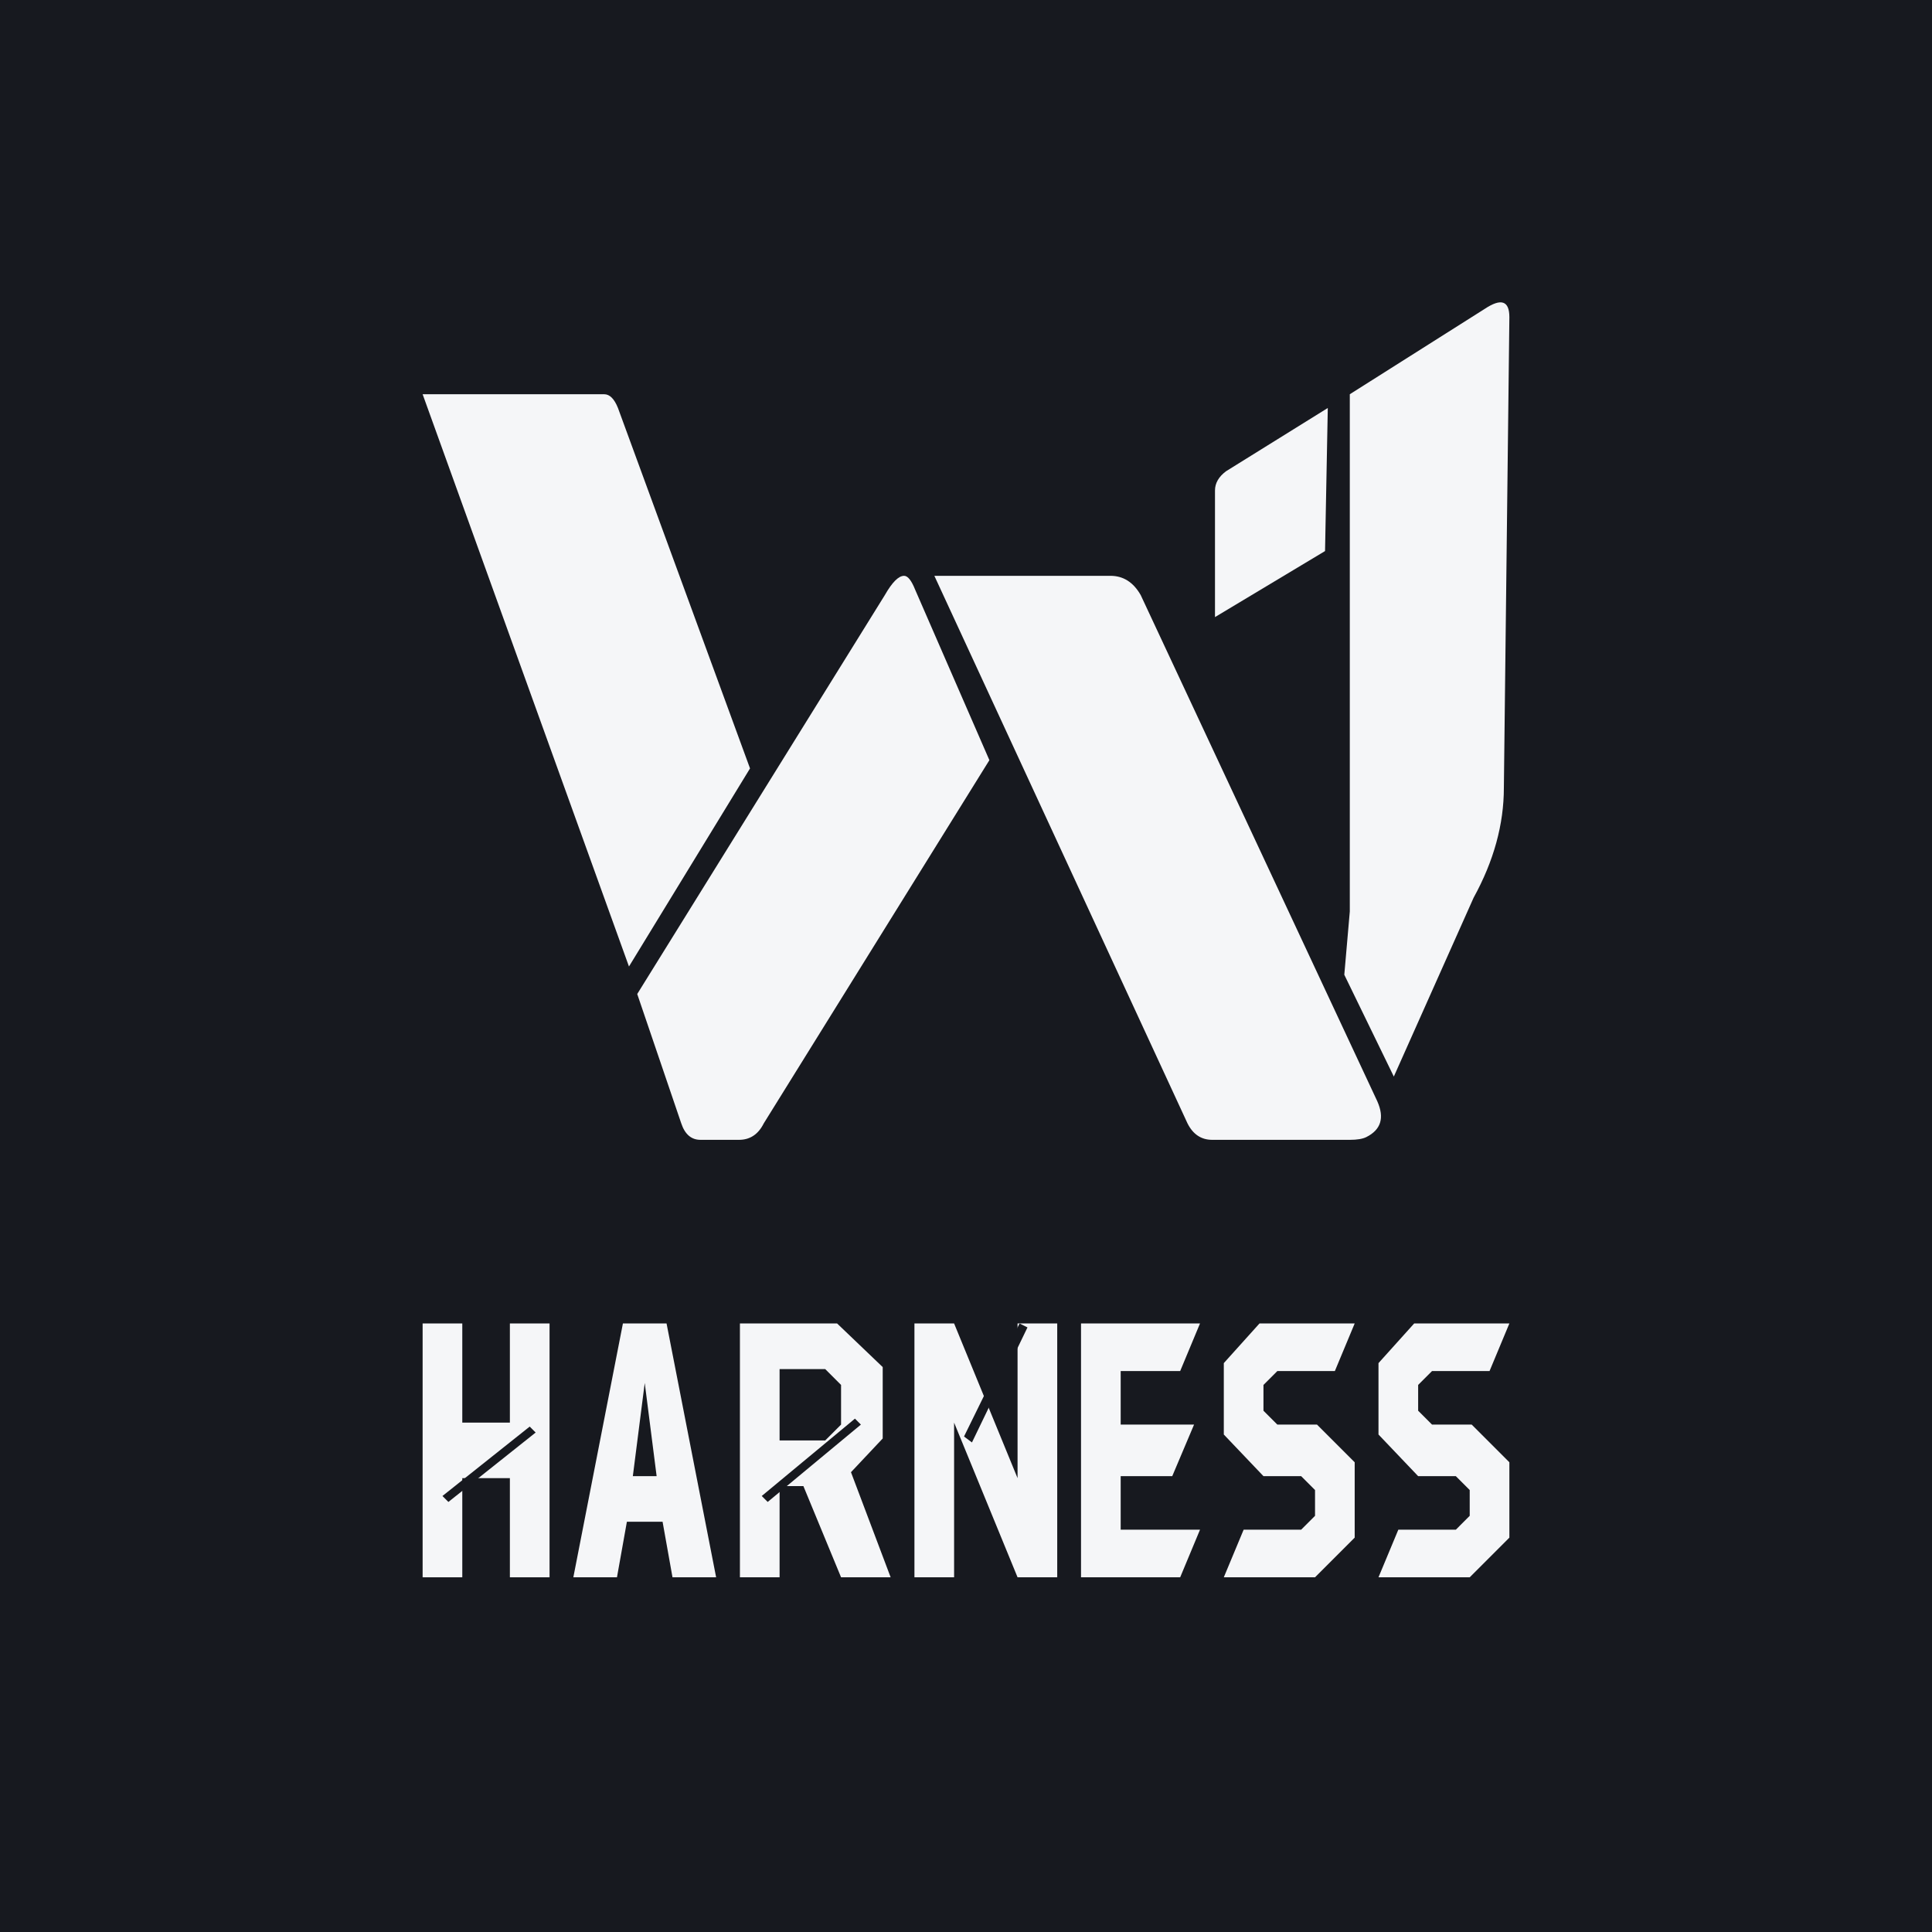
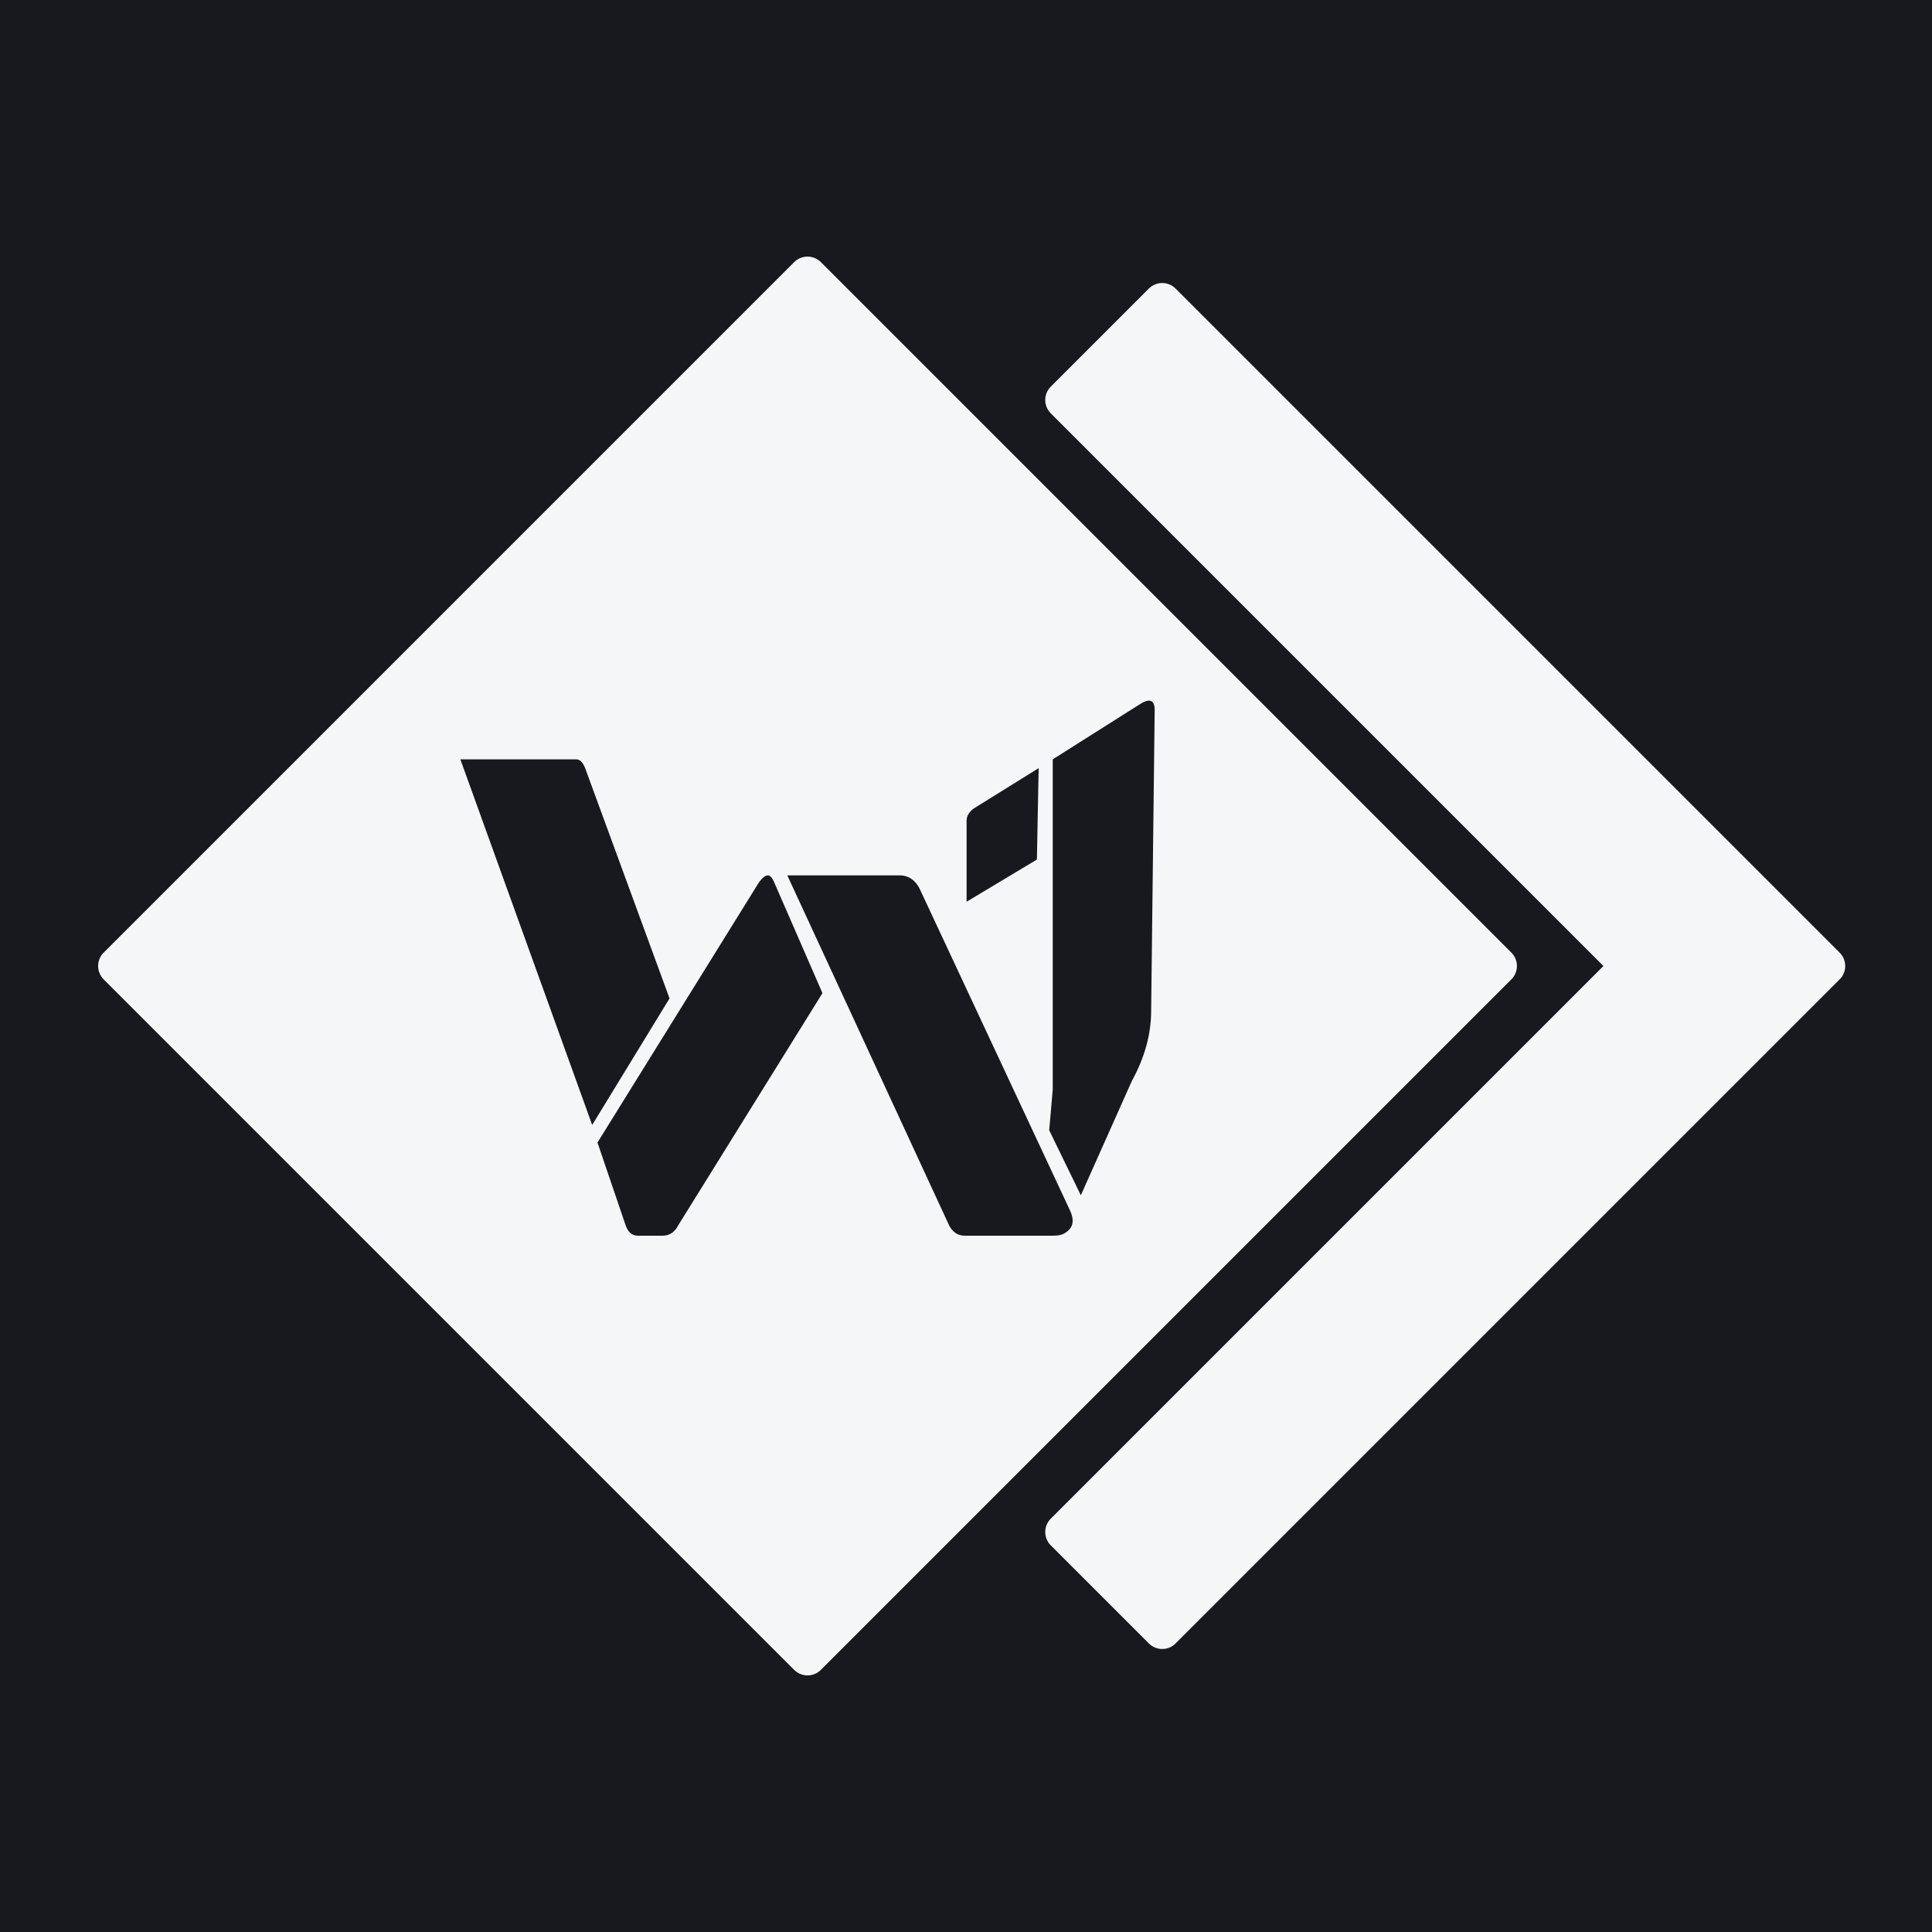
<svg xmlns="http://www.w3.org/2000/svg" width="1024" height="1024" viewBox="0 0 1024 1024" color="#F5F6F8" fill="currentColor" role="img">
-   <rect width="1024" height="1024" fill="#17191F" />
-   <g transform="translate(224 155) scale(1.458228) translate(-47 -95)">
-     <g fill="currentColor">
-       <g transform="translate(-692 -585)">
-         <path d="M739 717H805Q808 717 810 722L858 853L814 925Z" />
-         <path d="M914 783Q916 783 918 788L945 850L863 982Q860 988 854 988H840Q835 988 833 982L817 935L907 790Q911 783 914 783Z" />
-         <path d="M925 783H989Q996 783 1000 790L1086 974Q1090 983 1082 987Q1080 988 1076 988H1026Q1020 988 1017 982Z" />
-         <path d="M1027 752Q1027 748 1031 745L1068 722L1067 774L1027 798Z" />
-         <path d="M1076 717L1125 686Q1134 680 1134 689L1132 860Q1132 880 1121 900L1092 965L1074 928L1076 905Z" />
+   <g transform="scale(2)">
+     <defs>
+       <mask id="harness-dark-full-harness-dark-knockout" maskUnits="userSpaceOnUse" x="0" y="0" width="512" height="512">
+         <rect width="512" height="512" fill="#FFF" />
+         <g data-w1-master="unchanged-paths" fill="#000" transform="translate(122 184) scale(0.4658228) translate(-47 -95)">
+           <g transform="translate(-692 -585)">
+             <path d="M739 717H805Q808 717 810 722L858 853L814 925Z" />
+             <path d="M914 783Q916 783 918 788L945 850L863 982Q860 988 854 988H840Q835 988 833 982L817 935L907 790Q911 783 914 783Z" />
+             <path d="M925 783H989Q996 783 1000 790L1086 974Q1090 983 1082 987Q1080 988 1076 988H1026Q1020 988 1017 982Z" />
+             <path d="M1027 752Q1027 748 1031 745L1068 722L1067 774L1027 798Z" />
+             <path d="M1076 717L1125 686Q1134 680 1134 689L1132 860Q1132 880 1121 900L1092 965L1074 928L1076 905Z" />
+           </g>
+         </g>
+       </mask>
+     </defs>
+     <g data-layer="background">
+       <rect width="512" height="512" fill="#17191F" />
+     </g>
+     <g data-layer="foreground">
+       <g mask="url(#harness-dark-full-harness-dark-knockout)">
+         <path d="M214 73L397 256L214 439L31 256Z" fill="#F5F6F8" stroke="#F5F6F8" stroke-width="10" stroke-linejoin="round" />
+         <path d="M308 80L484 256L308 432L282 406L432 256L282 106Z" fill="#F5F6F8" stroke="#F5F6F8" stroke-width="10" stroke-linejoin="round" />
      </g>
    </g>
  </g>
-   <g transform="translate(224 701.4599) scale(1.051095) translate(0 0)">
-     <defs>
-       <mask id="harness-dark-s-word-harness-cuts" maskUnits="userSpaceOnUse" x="-1" y="-1" width="550" height="130">
-         <rect x="-1" y="-1" width="550" height="130" fill="white" />
-         <path d="M10 87L54 52L57 55L13 90Z M171 87L218 48L221 51L174 90Z M273 57L301 0L305 2L277 60Z" fill="black" />
-       </mask>
-     </defs>
-     <g mask="url(#harness-dark-s-word-harness-cuts)">
-       <path d="M0 0H20V50H44V0H64V128H44V78H20V128H0Z" />
-       <path fill-rule="evenodd" transform="translate(76 0)" d="M0 128L25 0H47L72 128H50L45 100H27L22 128ZM36 30L30 77H42Z" />
-       <path fill-rule="evenodd" transform="translate(160 0)" d="M0 0H49L72 22V58L56 75L76 128H51L32 82H20V128H0ZM20 23V59H43L51 51V31L43 23Z" />
-       <path transform="translate(248 0)" d="M0 128V0H20L52 78V0H72V128H52L20 50V128Z" />
-       <path transform="translate(332 0)" d="M0 0H60L50 24H20V51H57L46 77H20V104H60L50 128H0Z" />
-       <path transform="translate(404 0)" d="M18 0H66L56 24H27L20 31V44L27 51H47L66 70V108L46 128H0L10 104H39L46 97V84L39 77H20L0 56V20Z" />
-       <path transform="translate(482 0)" d="M18 0H66L56 24H27L20 31V44L27 51H47L66 70V108L46 128H0L10 104H39L46 97V84L39 77H20L0 56V20Z" />
-     </g>
-   </g>
</svg>
